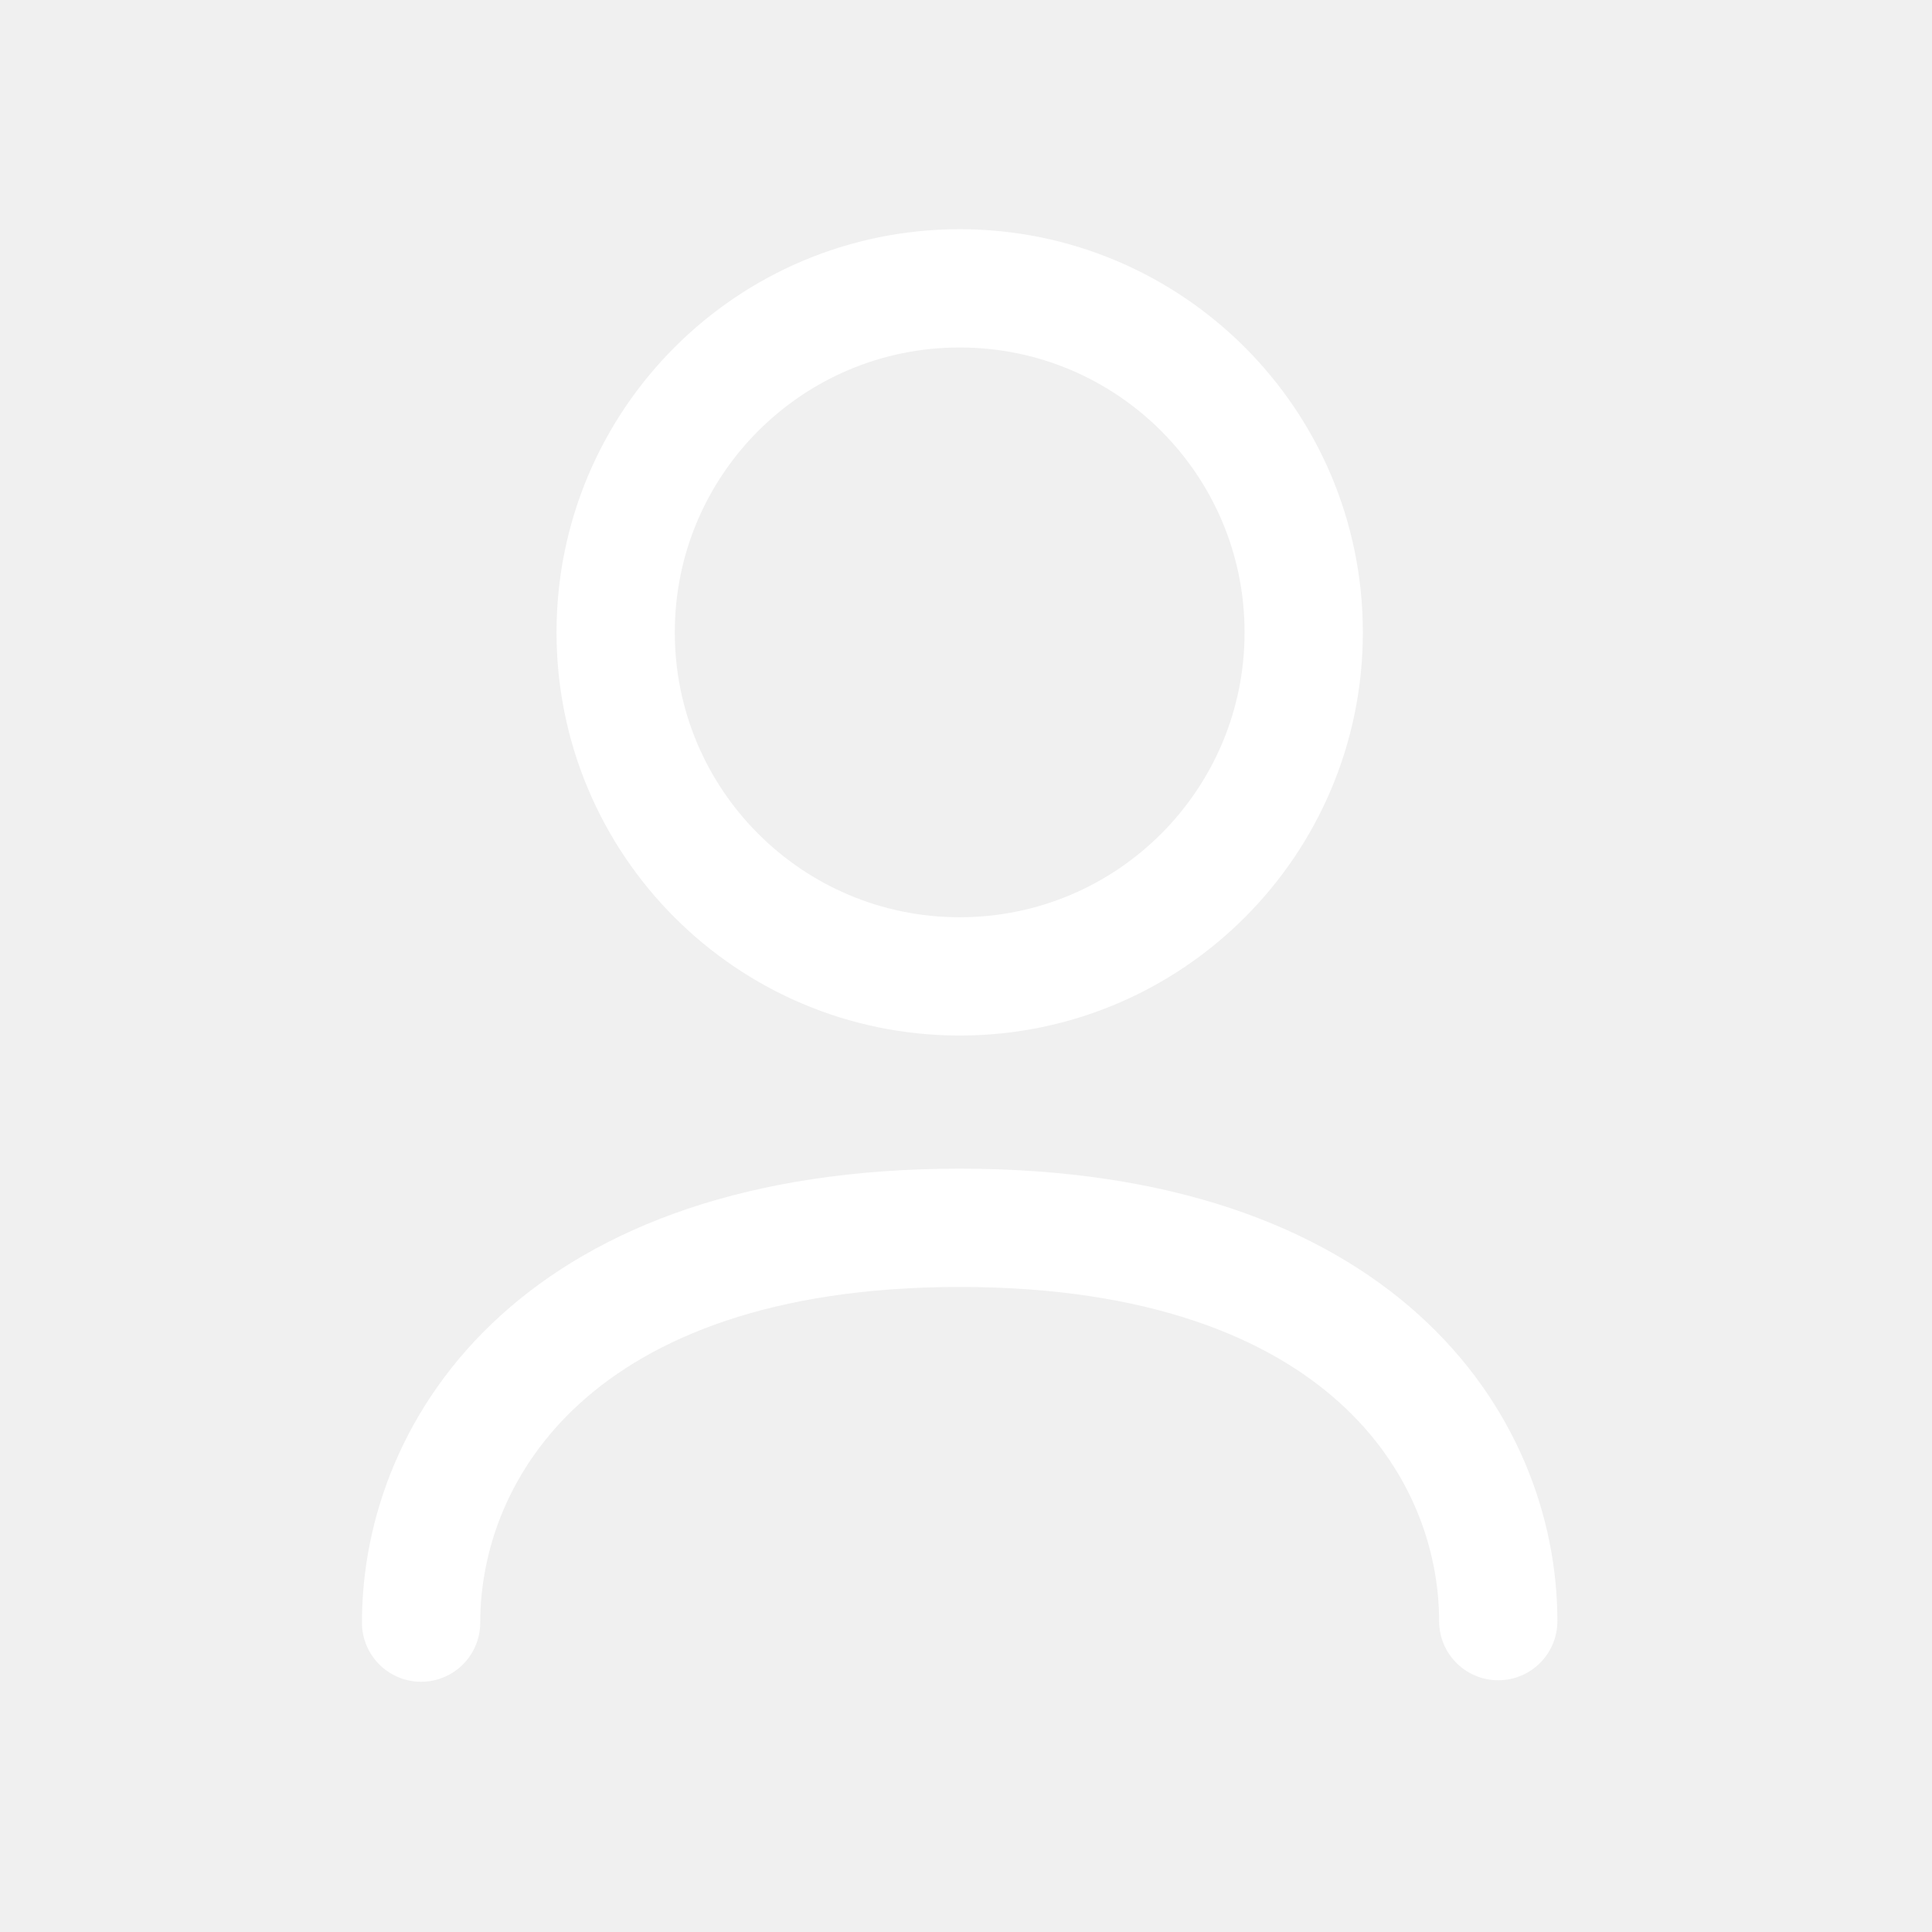
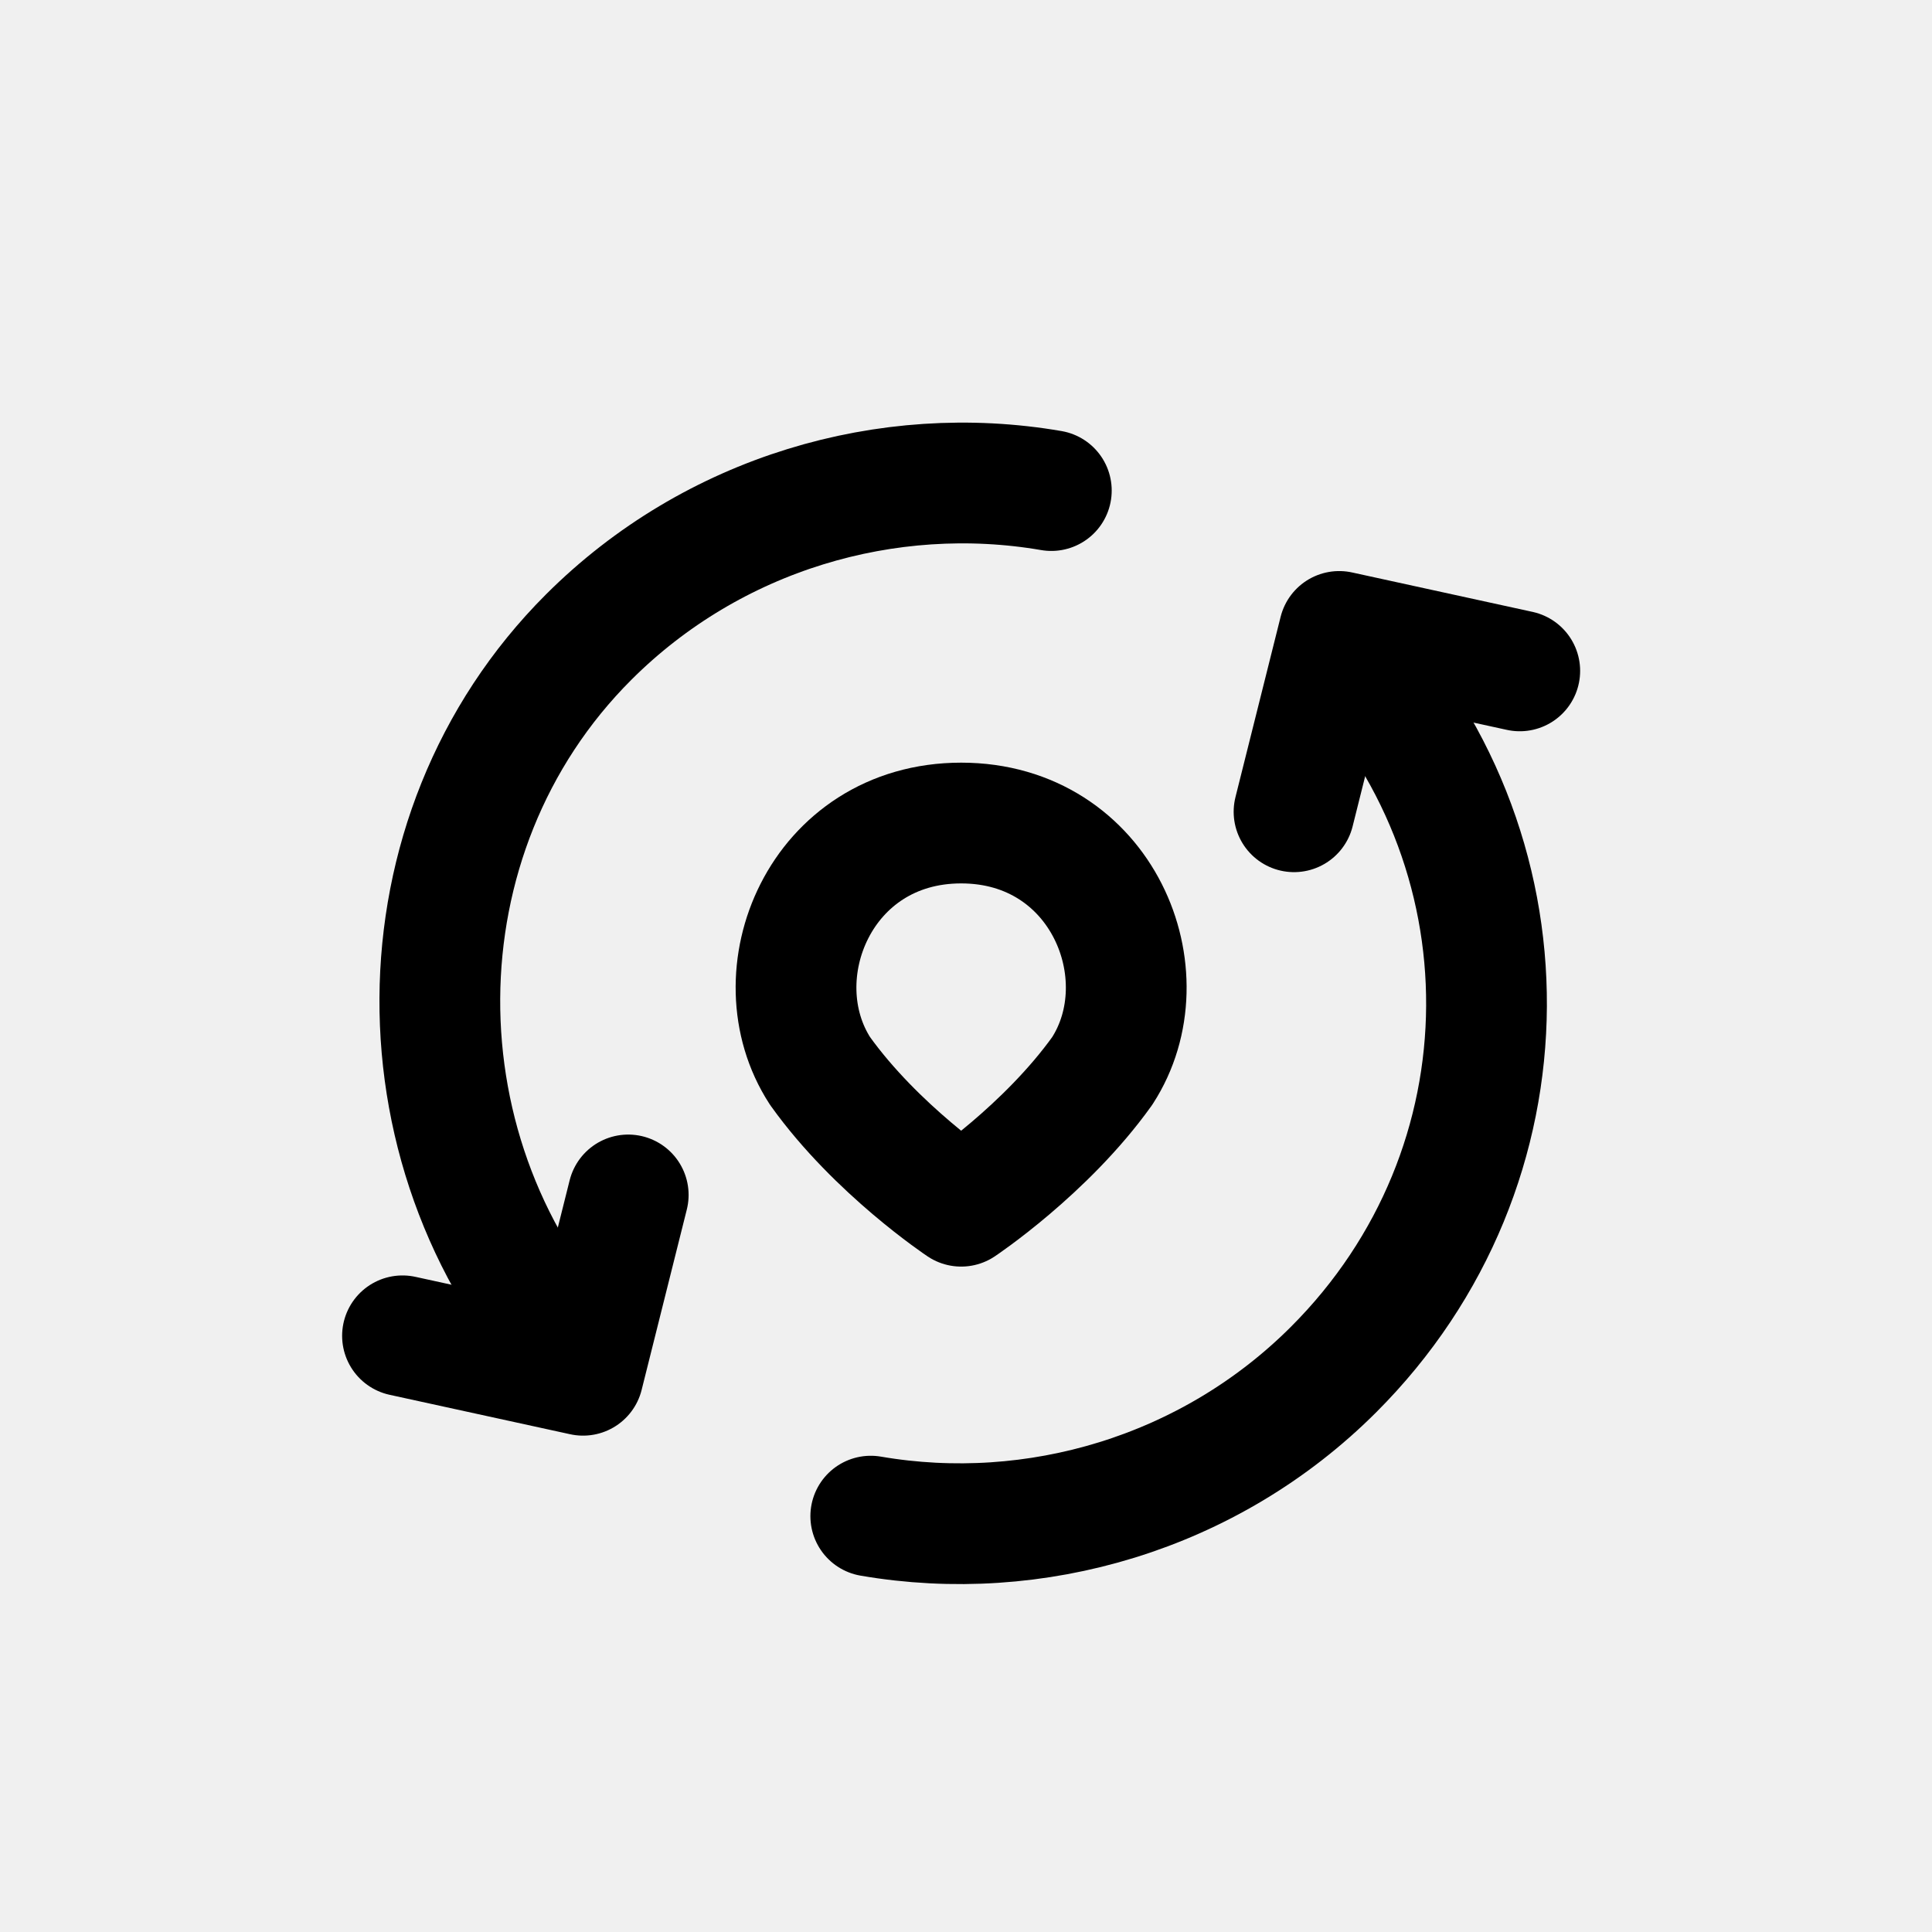
- <svg xmlns="http://www.w3.org/2000/svg" width="45" height="45" viewBox="0 0 45 45" fill="none">
-   <path d="M9.808 37.794C9.808 33.698 13.039 28.598 22.352 28.598C31.666 28.598 34.897 33.661 34.897 37.759" stroke="white" stroke-width="2.755" stroke-linecap="round" stroke-linejoin="round" />
-   <path d="M22.353 22.742C26.779 22.742 30.366 19.155 30.366 14.729C30.366 10.303 26.779 6.716 22.353 6.716C17.927 6.716 14.34 10.303 14.34 14.729C14.34 19.155 17.927 22.742 22.353 22.742Z" stroke="white" stroke-width="2.755" stroke-linecap="round" stroke-linejoin="round" />
+ <svg xmlns="http://www.w3.org/2000/svg" width="24" height="24" viewBox="0 0 24 24" fill="none">
+   <path d="M11.94 10.224C13.692 10.224 14.463 12.114 13.692 13.304C12.991 14.284 11.94 14.984 11.94 14.984C11.94 14.984 10.888 14.284 10.187 13.304C9.416 12.114 10.187 10.224 11.94 10.224Z" stroke="black" stroke-width="1.5" stroke-miterlimit="10" stroke-linecap="round" stroke-linejoin="round" />
+   <path d="M5 16.594L7.243 17.084L7.804 14.844" stroke="black" stroke-width="1.5" stroke-miterlimit="10" stroke-linecap="round" stroke-linejoin="round" />
+   <path d="M7.243 16.944C4.859 14.424 4.859 10.364 7.313 7.914C8.855 6.374 11.028 5.744 13.06 6.094" stroke="black" stroke-width="1.5" stroke-miterlimit="10" stroke-linecap="round" stroke-linejoin="round" />
+   <path d="M18.879 8.334L16.636 7.844L16.075 10.084" stroke="black" stroke-width="1.5" stroke-miterlimit="10" stroke-linecap="round" stroke-linejoin="round" />
+   <path d="M16.635 7.984C19.088 10.504 19.088 14.494 16.565 17.014C15.023 18.554 12.85 19.184 10.817 18.834" stroke="black" stroke-width="1.5" stroke-miterlimit="10" stroke-linecap="round" stroke-linejoin="round" />
</svg>
